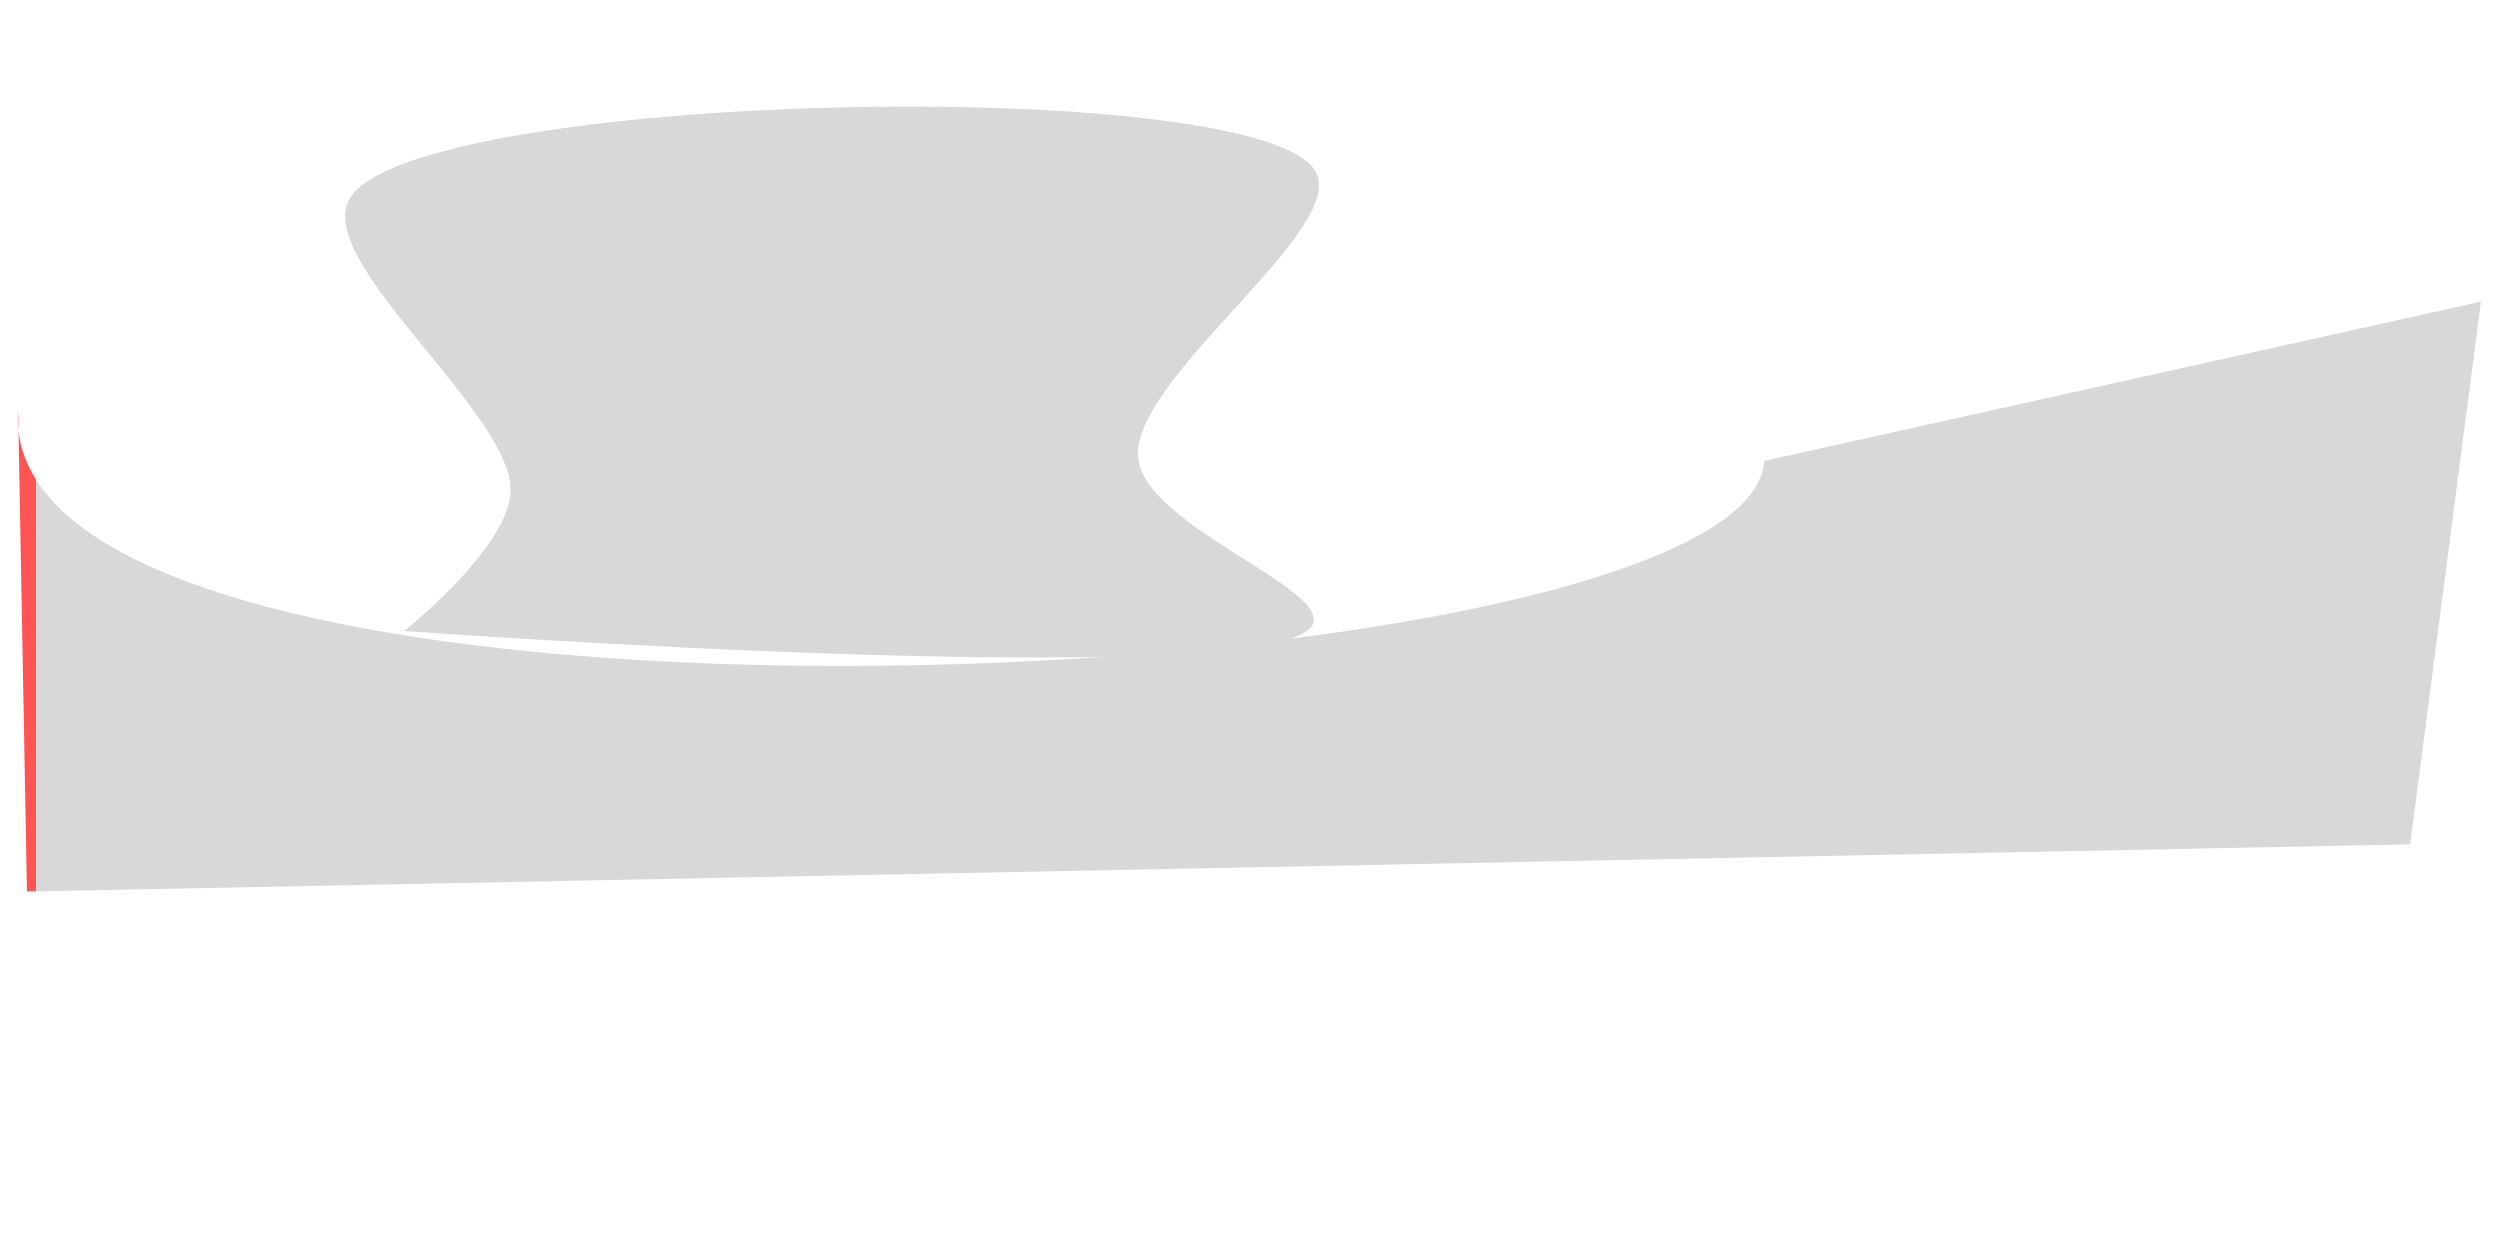
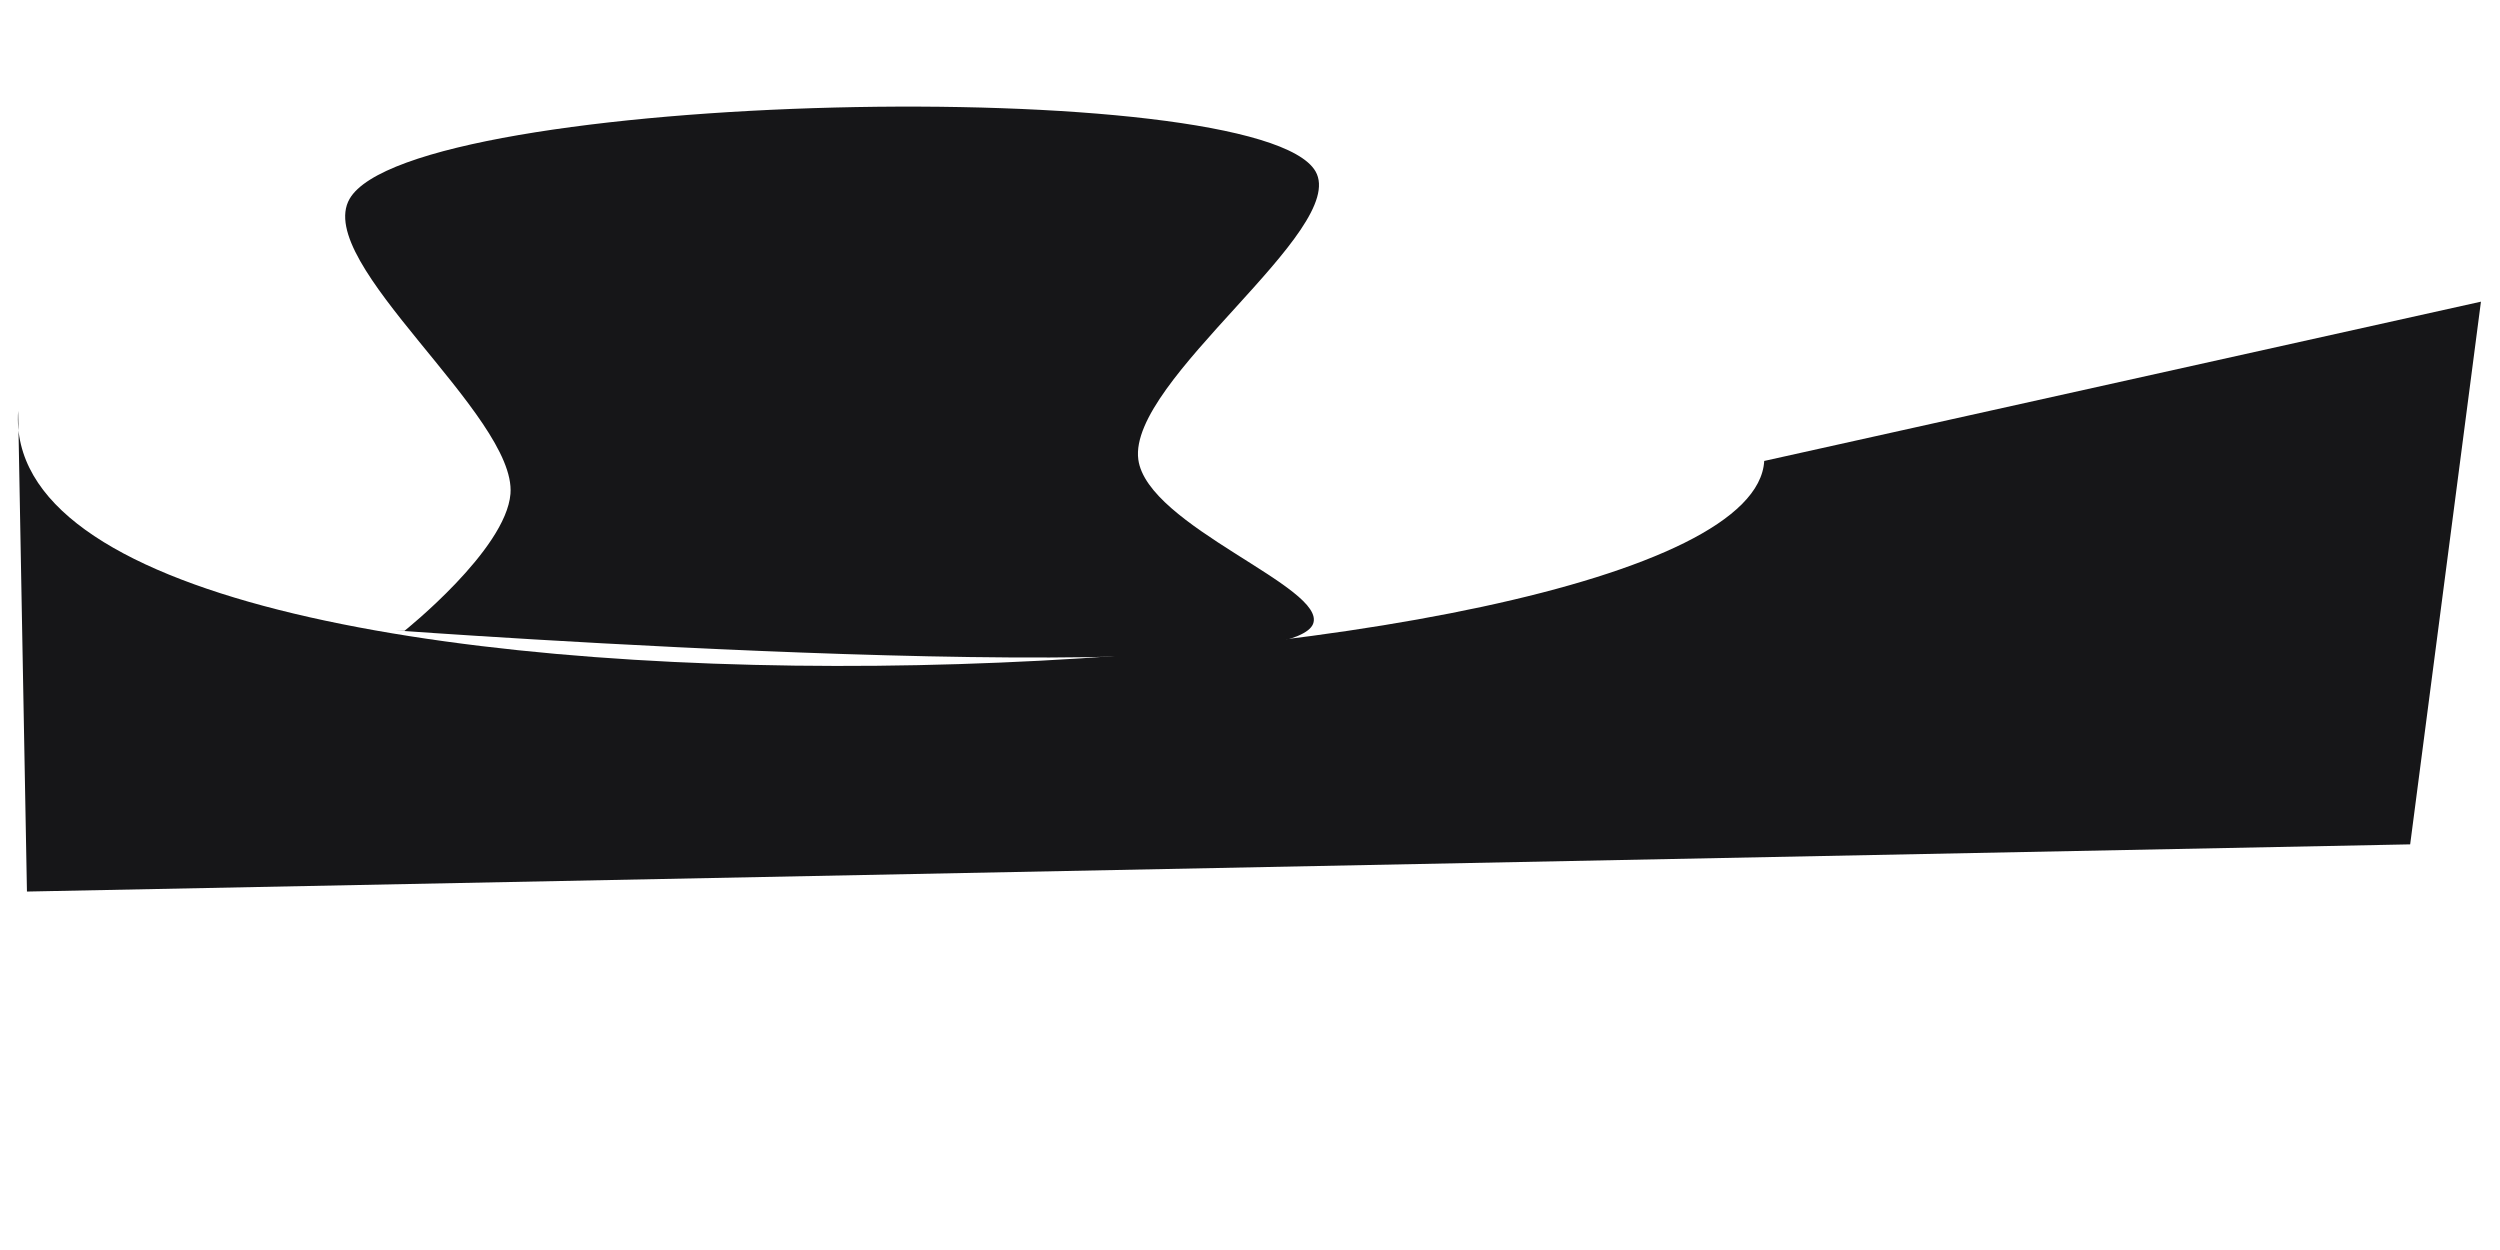
<svg xmlns="http://www.w3.org/2000/svg" xmlns:ns1="https://boxy-svg.com" viewBox="166.063 119.553 90 45">
  <linearGradient id="gradient">
    <stop id="cruiserRed" offset="0" stop-color="rgba(255, 0, 0, 0.671)" />
    <stop offset="0%" stop-color="rgb(216, 216, 216)" />
  </linearGradient>
  <linearGradient id="gradientTop">
    <stop id="cruiserRedTop" offset="0" stop-color="rgba(255, 0, 0, 0.671)" />
    <stop offset="0%" stop-color="rgb(216, 216, 216)" />
  </linearGradient>
-   <path fill="url(#gradient)" d="M 166.716 134.341 L 167.033 151.649 L 252.829 149.95 L 255.377 130.413 L 229.575 136.147 C 229.082 144.783 165.816 147.777 166.716 134.341 Z" />
-   <path fill="url(#gradientTop)" d="M 180.625 142.263 C 180.625 142.263 184.279 139.349 184.44 137.33 C 184.664 134.518 177.328 129.012 178.648 126.713 C 180.888 122.815 211.37 122.172 213.421 125.721 C 214.634 127.821 206.663 133.241 207.042 136.094 C 207.361 138.497 213.85 140.695 213.333 142.014 C 212.32 144.594 180.297 142.247 180.297 142.247" ns1:d="M 180.625 142.263 R 184.44 137.33 R 178.648 126.713 R 213.421 125.721 R 207.042 136.094 R 213.333 142.014 R 180.297 142.247 1@26580f5b" />
+   <path fill="#161618" d="M 166.716 134.341 L 167.033 151.649 L 252.829 149.95 L 255.377 130.413 L 229.575 136.147 C 229.082 144.783 165.816 147.777 166.716 134.341 Z" />
+   <path fill="#161618" d="M 180.625 142.263 C 180.625 142.263 184.279 139.349 184.44 137.33 C 184.664 134.518 177.328 129.012 178.648 126.713 C 180.888 122.815 211.37 122.172 213.421 125.721 C 214.634 127.821 206.663 133.241 207.042 136.094 C 207.361 138.497 213.85 140.695 213.333 142.014 C 212.32 144.594 180.297 142.247 180.297 142.247" ns1:d="M 180.625 142.263 R 184.44 137.33 R 178.648 126.713 R 213.421 125.721 R 207.042 136.094 R 213.333 142.014 R 180.297 142.247 1@26580f5b" />
</svg>
